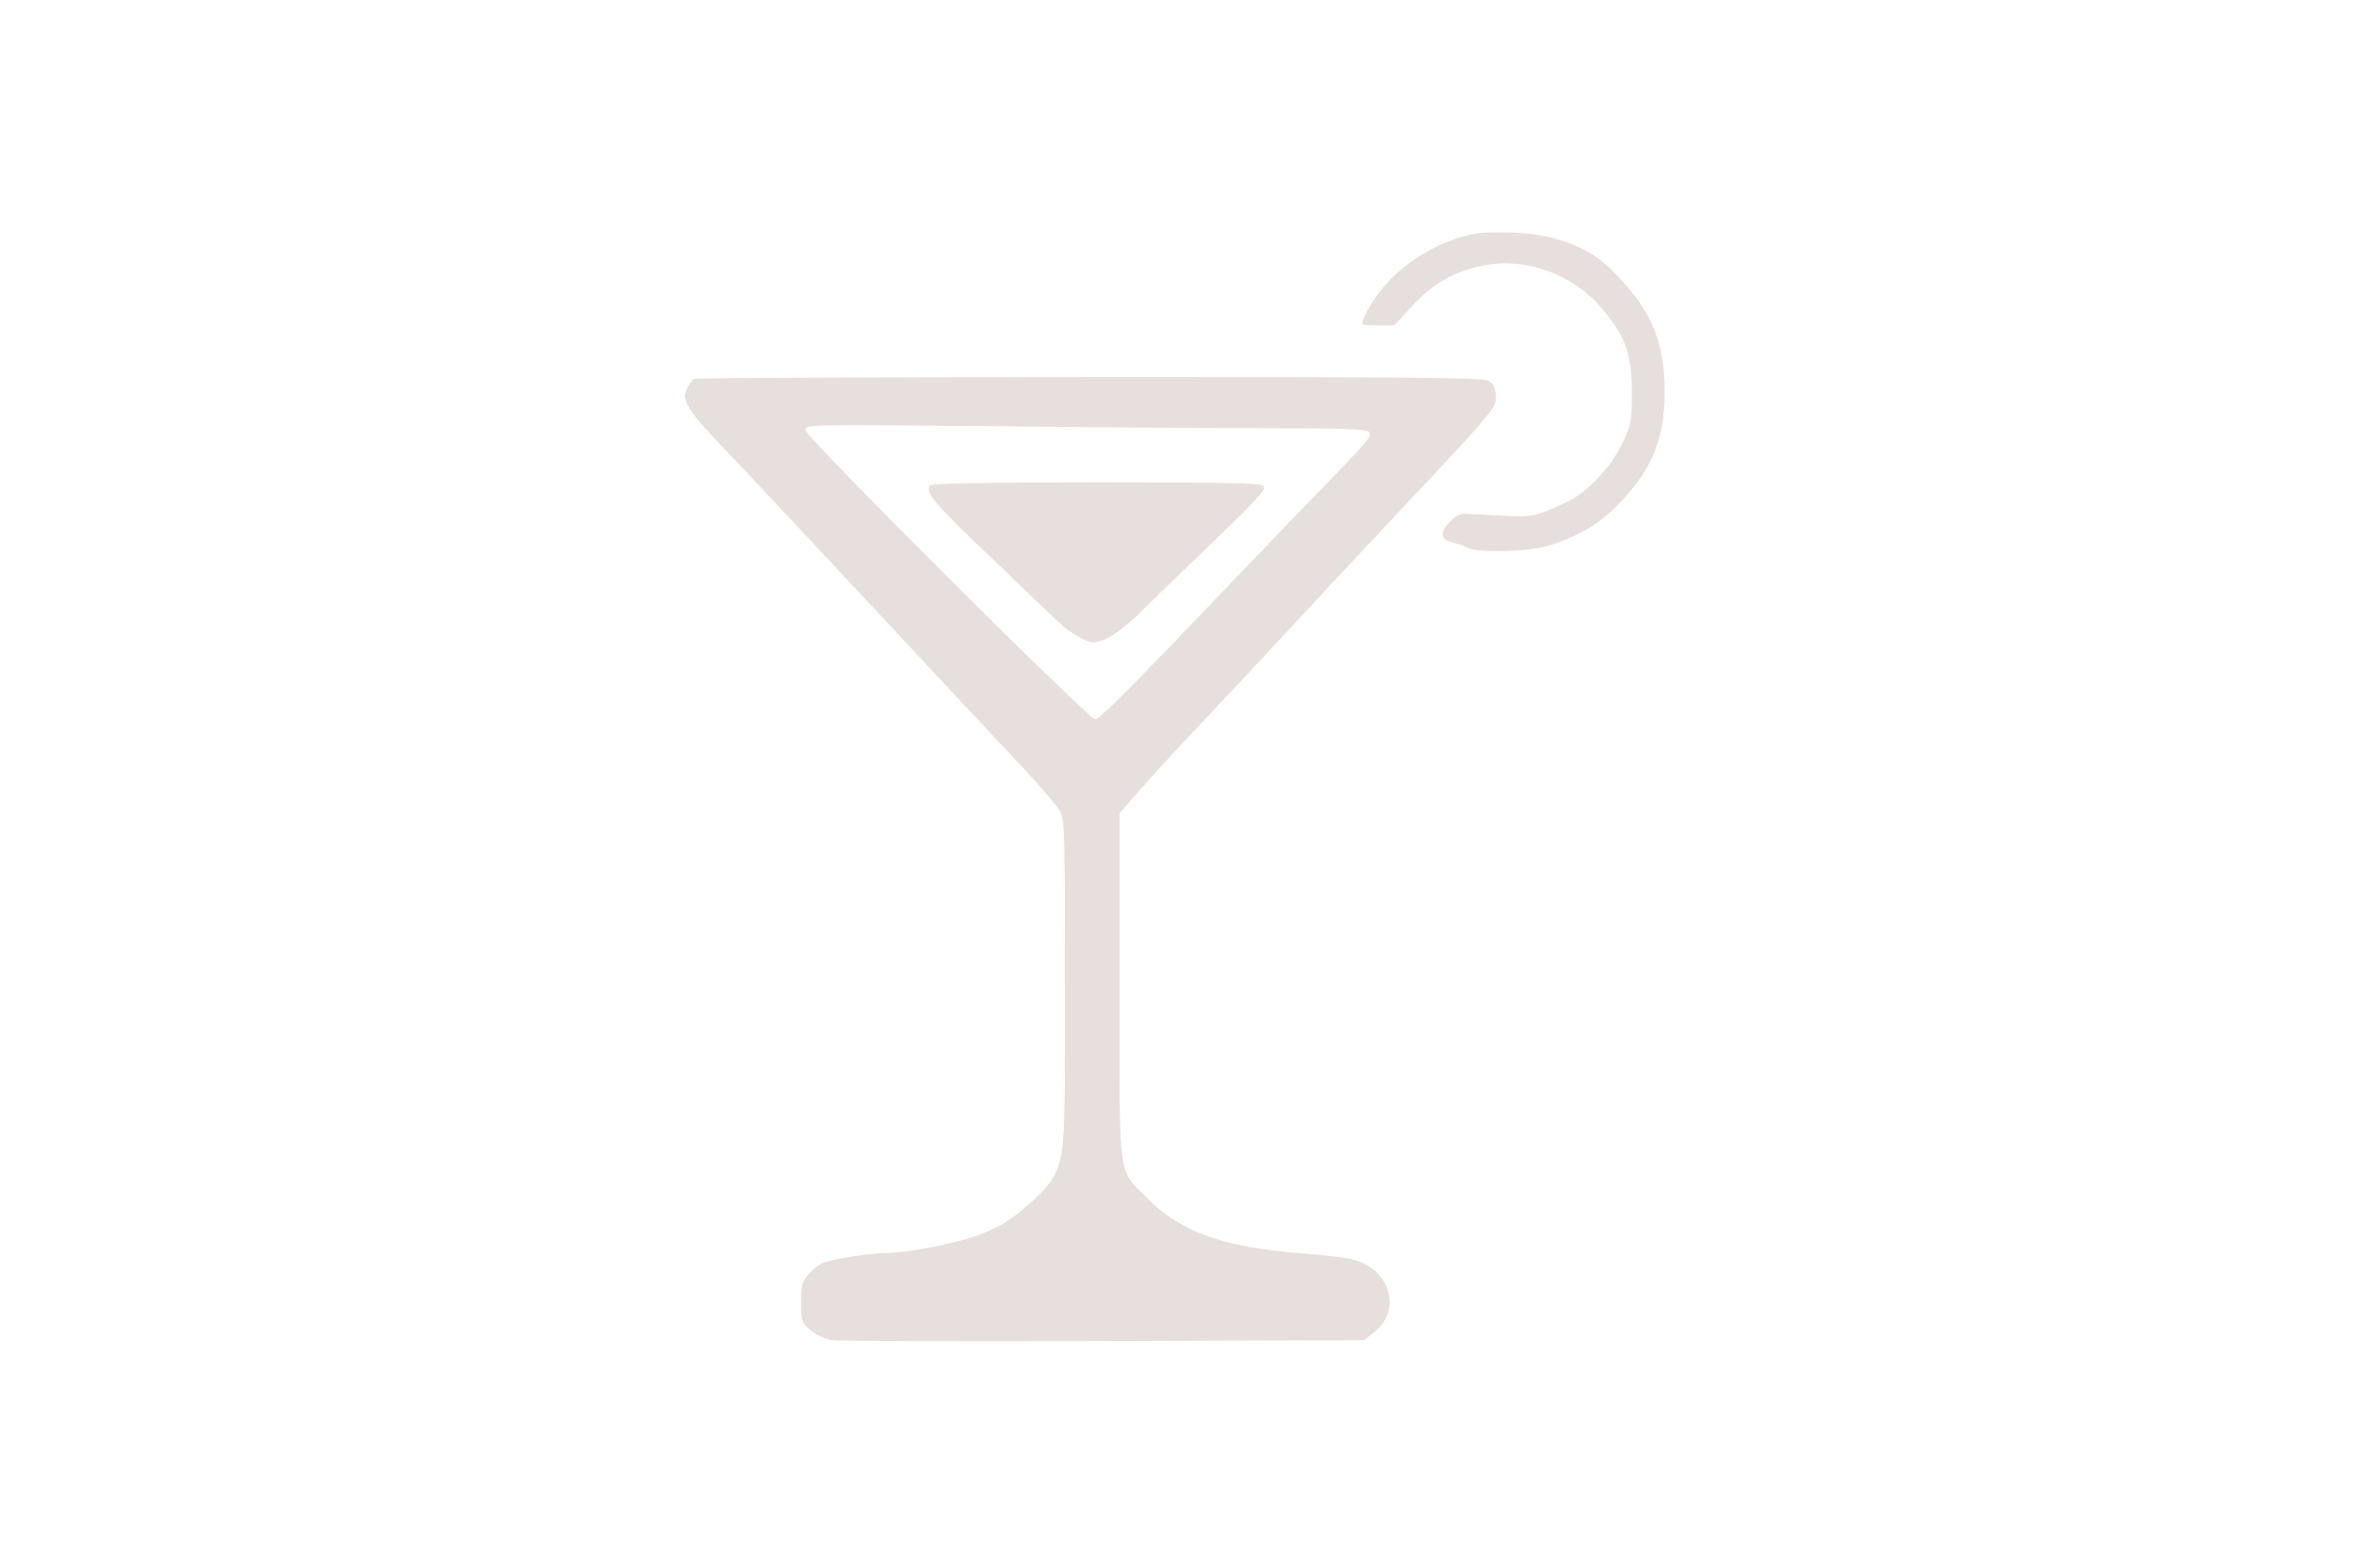
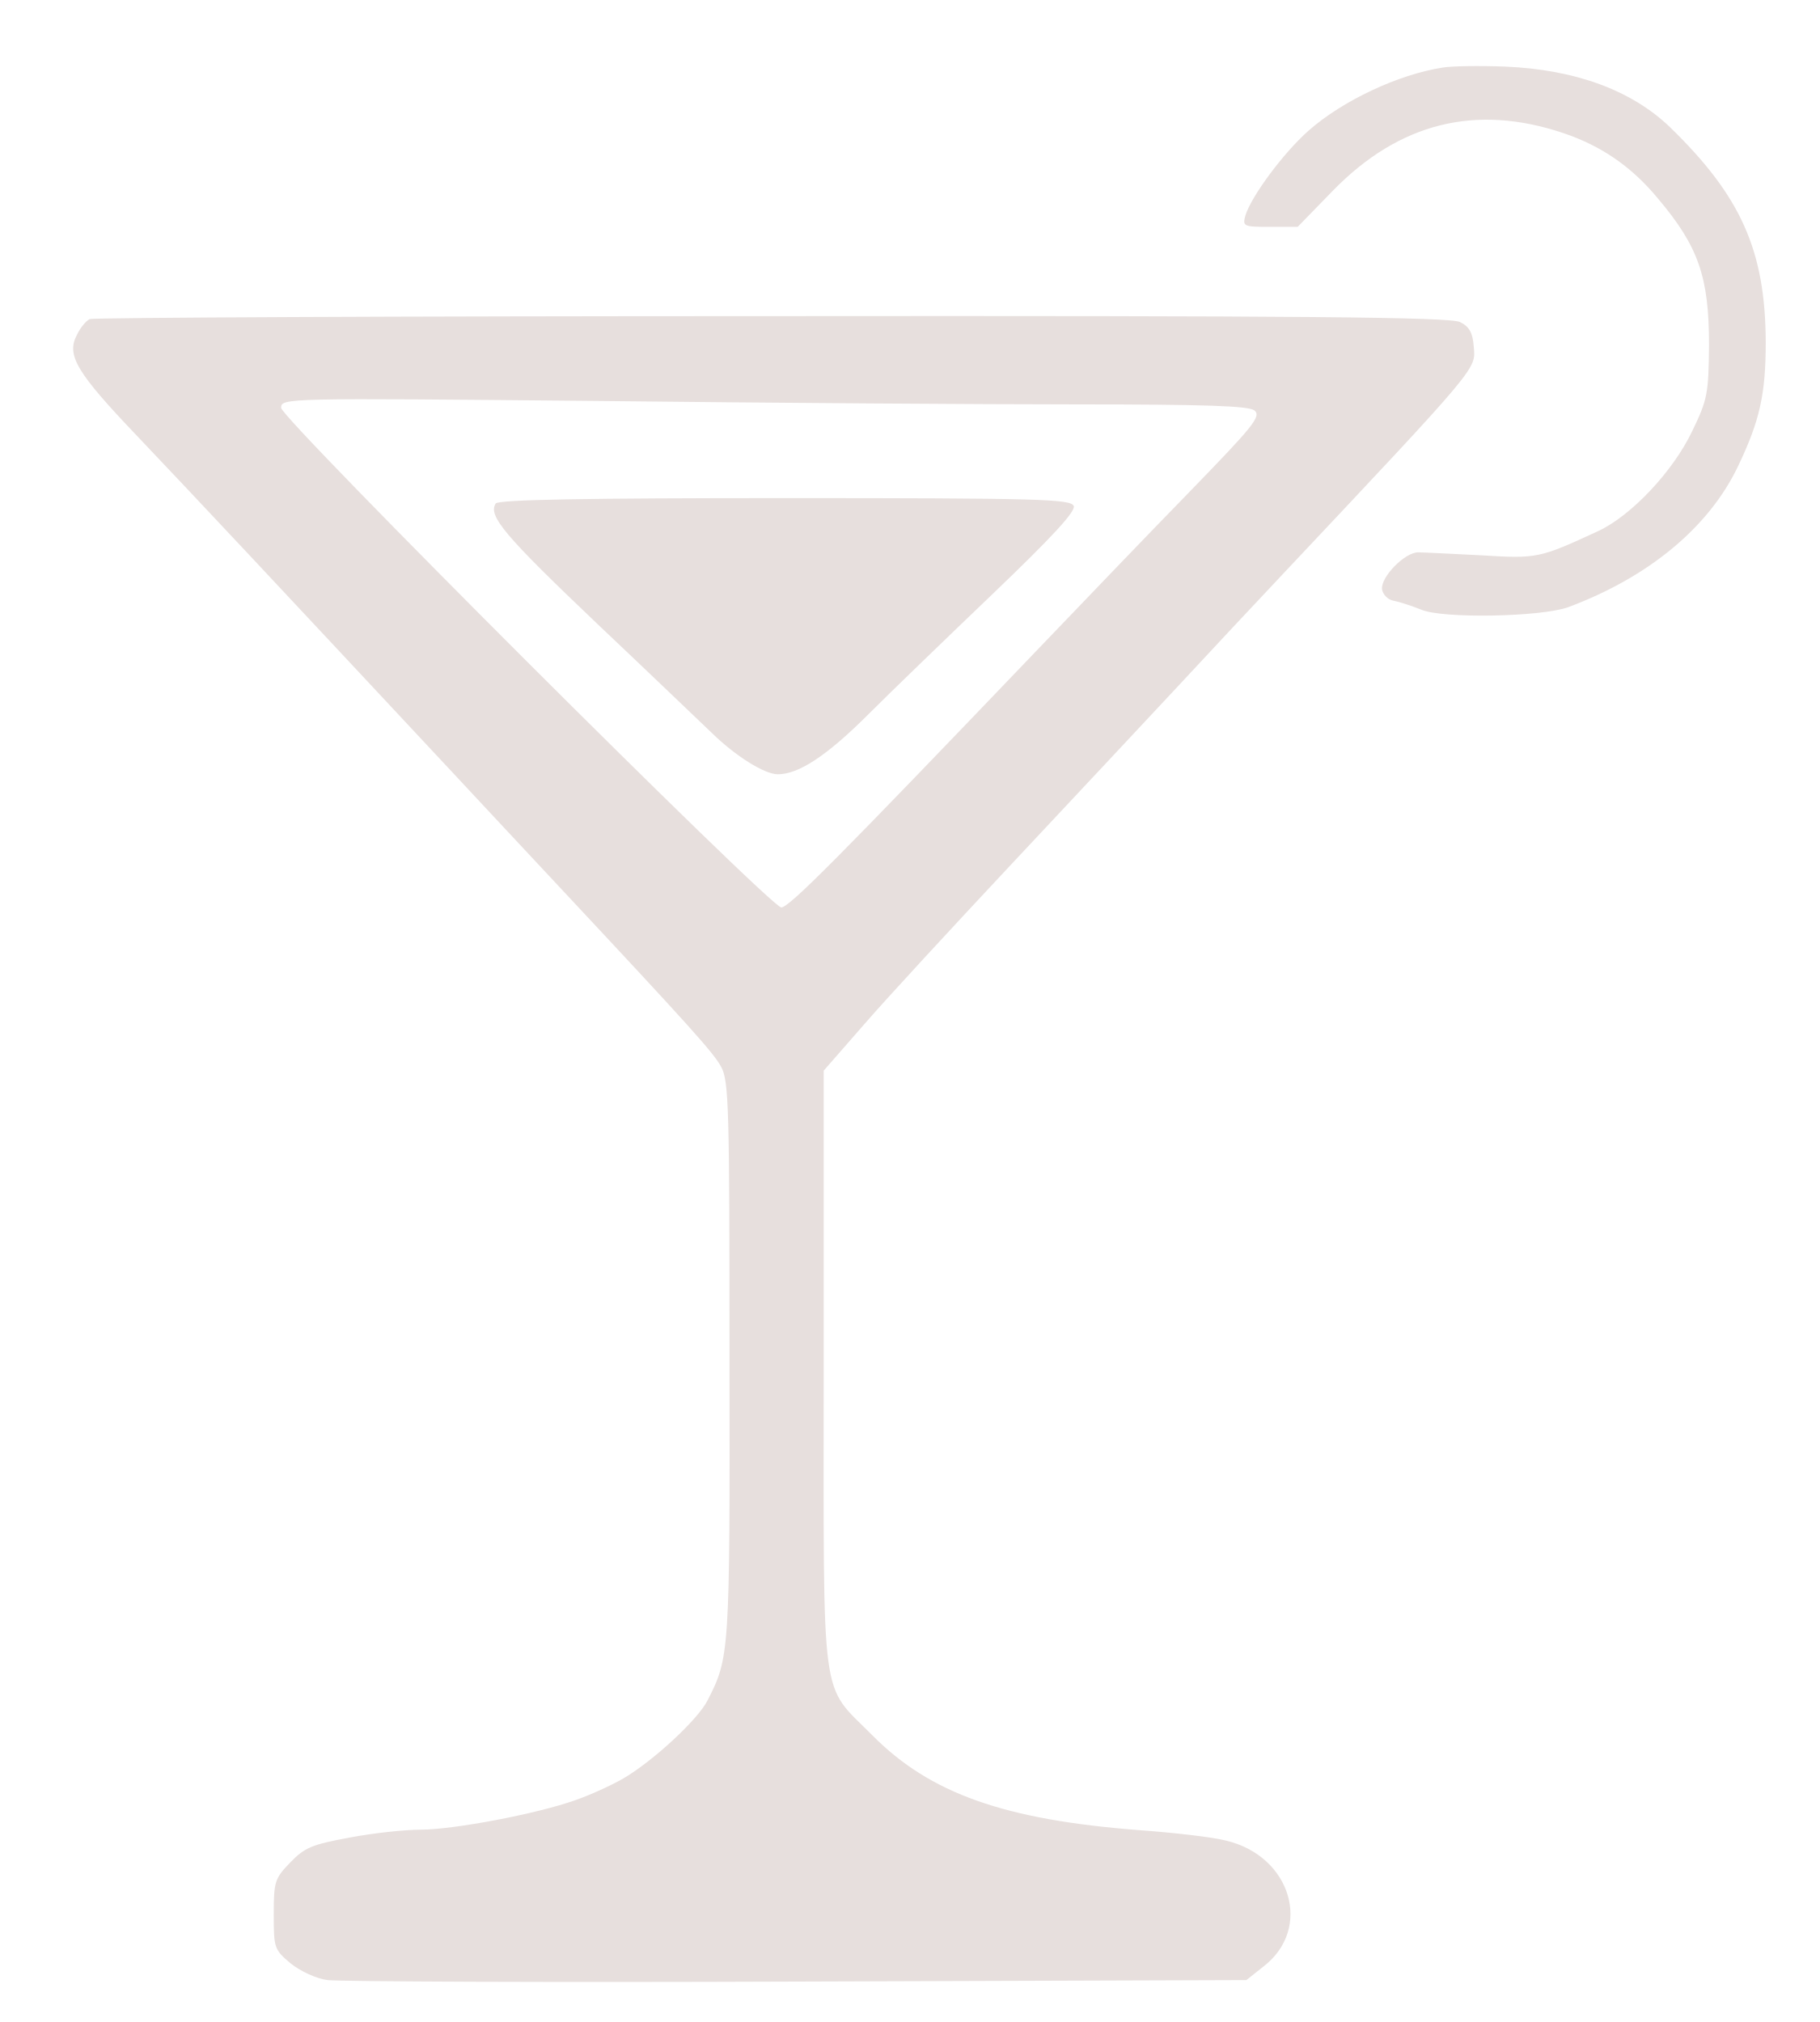
- <svg xmlns="http://www.w3.org/2000/svg" version="1.0" width="460pt" height="306pt" viewBox="0 0 825 549" preserveAspectRatio="xMidYMid meet">
-   <g transform="translate(0,549) scale(0.1,-0.1)" fill="#e7dfdd" stroke="none">
-     <path d="M5175 4673 c-124 -20 -259 -99 -336 -196 -36 -44 -69 -103 -69 -122 0 -3 25 -5 57 -5 l56 0 64 70 c72 77 145 119 248 140 146 30 316 -31 416 -152 83 -98 104 -160 104 -298 -1 -98 -3 -110 -34 -174 -39 -82 -124 -172 -191 -203 -119 -55 -123 -56 -237 -49 -59 3 -117 6 -127 6 -27 1 -77 -50 -74 -74 2 -13 13 -22 33 -26 17 -4 40 -12 52 -18 38 -21 224 -15 295 9 108 36 172 76 245 152 110 116 153 224 153 384 -1 185 -50 295 -194 435 -78 75 -192 117 -335 123 -53 2 -109 1 -126 -2z" />
-     <path d="M2432 4163 c-7 -3 -19 -17 -26 -32 -22 -41 -1 -76 121 -204 117 -123 278 -295 643 -686 129 -139 253 -271 415 -444 60 -64 117 -132 127 -149 16 -30 17 -81 17 -598 1 -589 0 -605 -43 -688 -19 -37 -114 -124 -172 -158 -24 -14 -68 -34 -97 -44 -78 -28 -248 -60 -314 -60 -32 0 -97 -7 -144 -16 -76 -14 -91 -20 -120 -50 -32 -33 -34 -39 -34 -106 0 -68 1 -71 34 -99 20 -16 52 -31 75 -34 23 -3 451 -5 952 -3 l911 3 34 27 c101 77 57 225 -76 256 -27 7 -106 16 -175 21 -273 21 -424 74 -541 192 -107 108 -99 48 -99 743 l0 606 67 78 c37 42 137 151 223 242 86 91 212 226 281 300 217 234 262 282 359 385 399 425 392 416 388 462 -2 28 -9 41 -28 50 -20 10 -313 13 -1395 12 -753 0 -1376 -3 -1383 -6z m2004 -173 c256 0 344 -3 357 -12 15 -12 -1 -31 -131 -165 -81 -83 -221 -229 -312 -324 -398 -417 -500 -519 -515 -519 -23 0 -1015 990 -1015 1013 0 20 6 20 638 14 350 -4 790 -7 978 -7z" />
-     <path d="M3255 3789 c-16 -25 19 -66 222 -259 118 -113 222 -212 231 -221 34 -33 95 -69 119 -69 42 0 99 37 184 122 46 46 160 156 253 245 120 115 167 166 163 177 -6 14 -67 16 -586 16 -397 0 -582 -3 -586 -11z" />
+ <svg xmlns="http://www.w3.org/2000/svg" version="1.0" width="261pt" height="290pt" viewBox="0 0 369 408" preserveAspectRatio="xMidYMid meet">
+   <g transform="translate(0,408) scale(0.1,-0.1)" fill="#e7dfdd" stroke="none">
+     <path d="M2925 3953 c-90 -14 -203 -67 -272 -128 -51 -45 -116 -133 -128 -172 -6 -22 -4 -23 50 -23 l56 0 72 74 c134 137 289 176 467 116 77 -26 138 -68 191 -132 83 -98 104 -160 104 -298 -1 -98 -3 -110 -34 -174 -39 -82 -124 -172 -191 -203 -119 -55 -123 -56 -237 -49 -59 3 -117 6 -127 6 -27 1 -77 -50 -74 -75 2 -11 12 -21 23 -23 11 -2 36 -10 56 -18 43 -19 245 -15 299 5 163 61 285 162 344 286 44 92 56 146 56 252 -1 185 -50 295 -194 435 -78 75 -192 117 -335 123 -53 2 -109 1 -126 -2z" />
+     <path d="M182 3443 c-7 -3 -19 -17 -26 -32 -22 -41 -1 -76 121 -204 117 -123 278 -295 643 -686 63 -68 158 -169 210 -225 273 -292 316 -340 332 -369 16 -29 17 -84 17 -597 1 -591 0 -601 -44 -687 -19 -39 -111 -124 -171 -159 -24 -14 -68 -34 -97 -44 -78 -28 -248 -60 -314 -60 -32 0 -97 -7 -144 -16 -76 -14 -91 -20 -120 -50 -32 -33 -34 -39 -34 -106 0 -68 1 -71 34 -99 20 -16 52 -31 75 -34 23 -3 451 -5 952 -3 l911 3 34 27 c101 77 57 225 -76 256 -27 7 -106 16 -175 21 -273 21 -424 74 -541 192 -107 108 -99 48 -99 743 l0 605 83 95 c45 52 179 197 297 323 117 125 268 286 335 358 66 71 163 175 215 230 402 427 392 416 388 462 -2 28 -9 41 -28 50 -20 10 -313 13 -1395 12 -753 0 -1376 -3 -1383 -6z m2004 -173 c256 0 344 -3 357 -12 15 -12 -1 -31 -131 -165 -81 -83 -221 -229 -312 -324 -401 -419 -500 -519 -516 -519 -22 0 -1014 991 -1014 1013 0 20 6 20 638 14 350 -4 790 -7 978 -7z" />
+     <path d="M1005 3069 c-16 -25 18 -65 206 -244 110 -104 214 -204 232 -221 48 -47 107 -84 134 -84 42 0 99 37 184 122 46 46 160 156 253 245 120 115 167 166 163 177 -6 14 -67 16 -586 16 -397 0 -582 -3 -586 -11z" />
  </g>
</svg>
